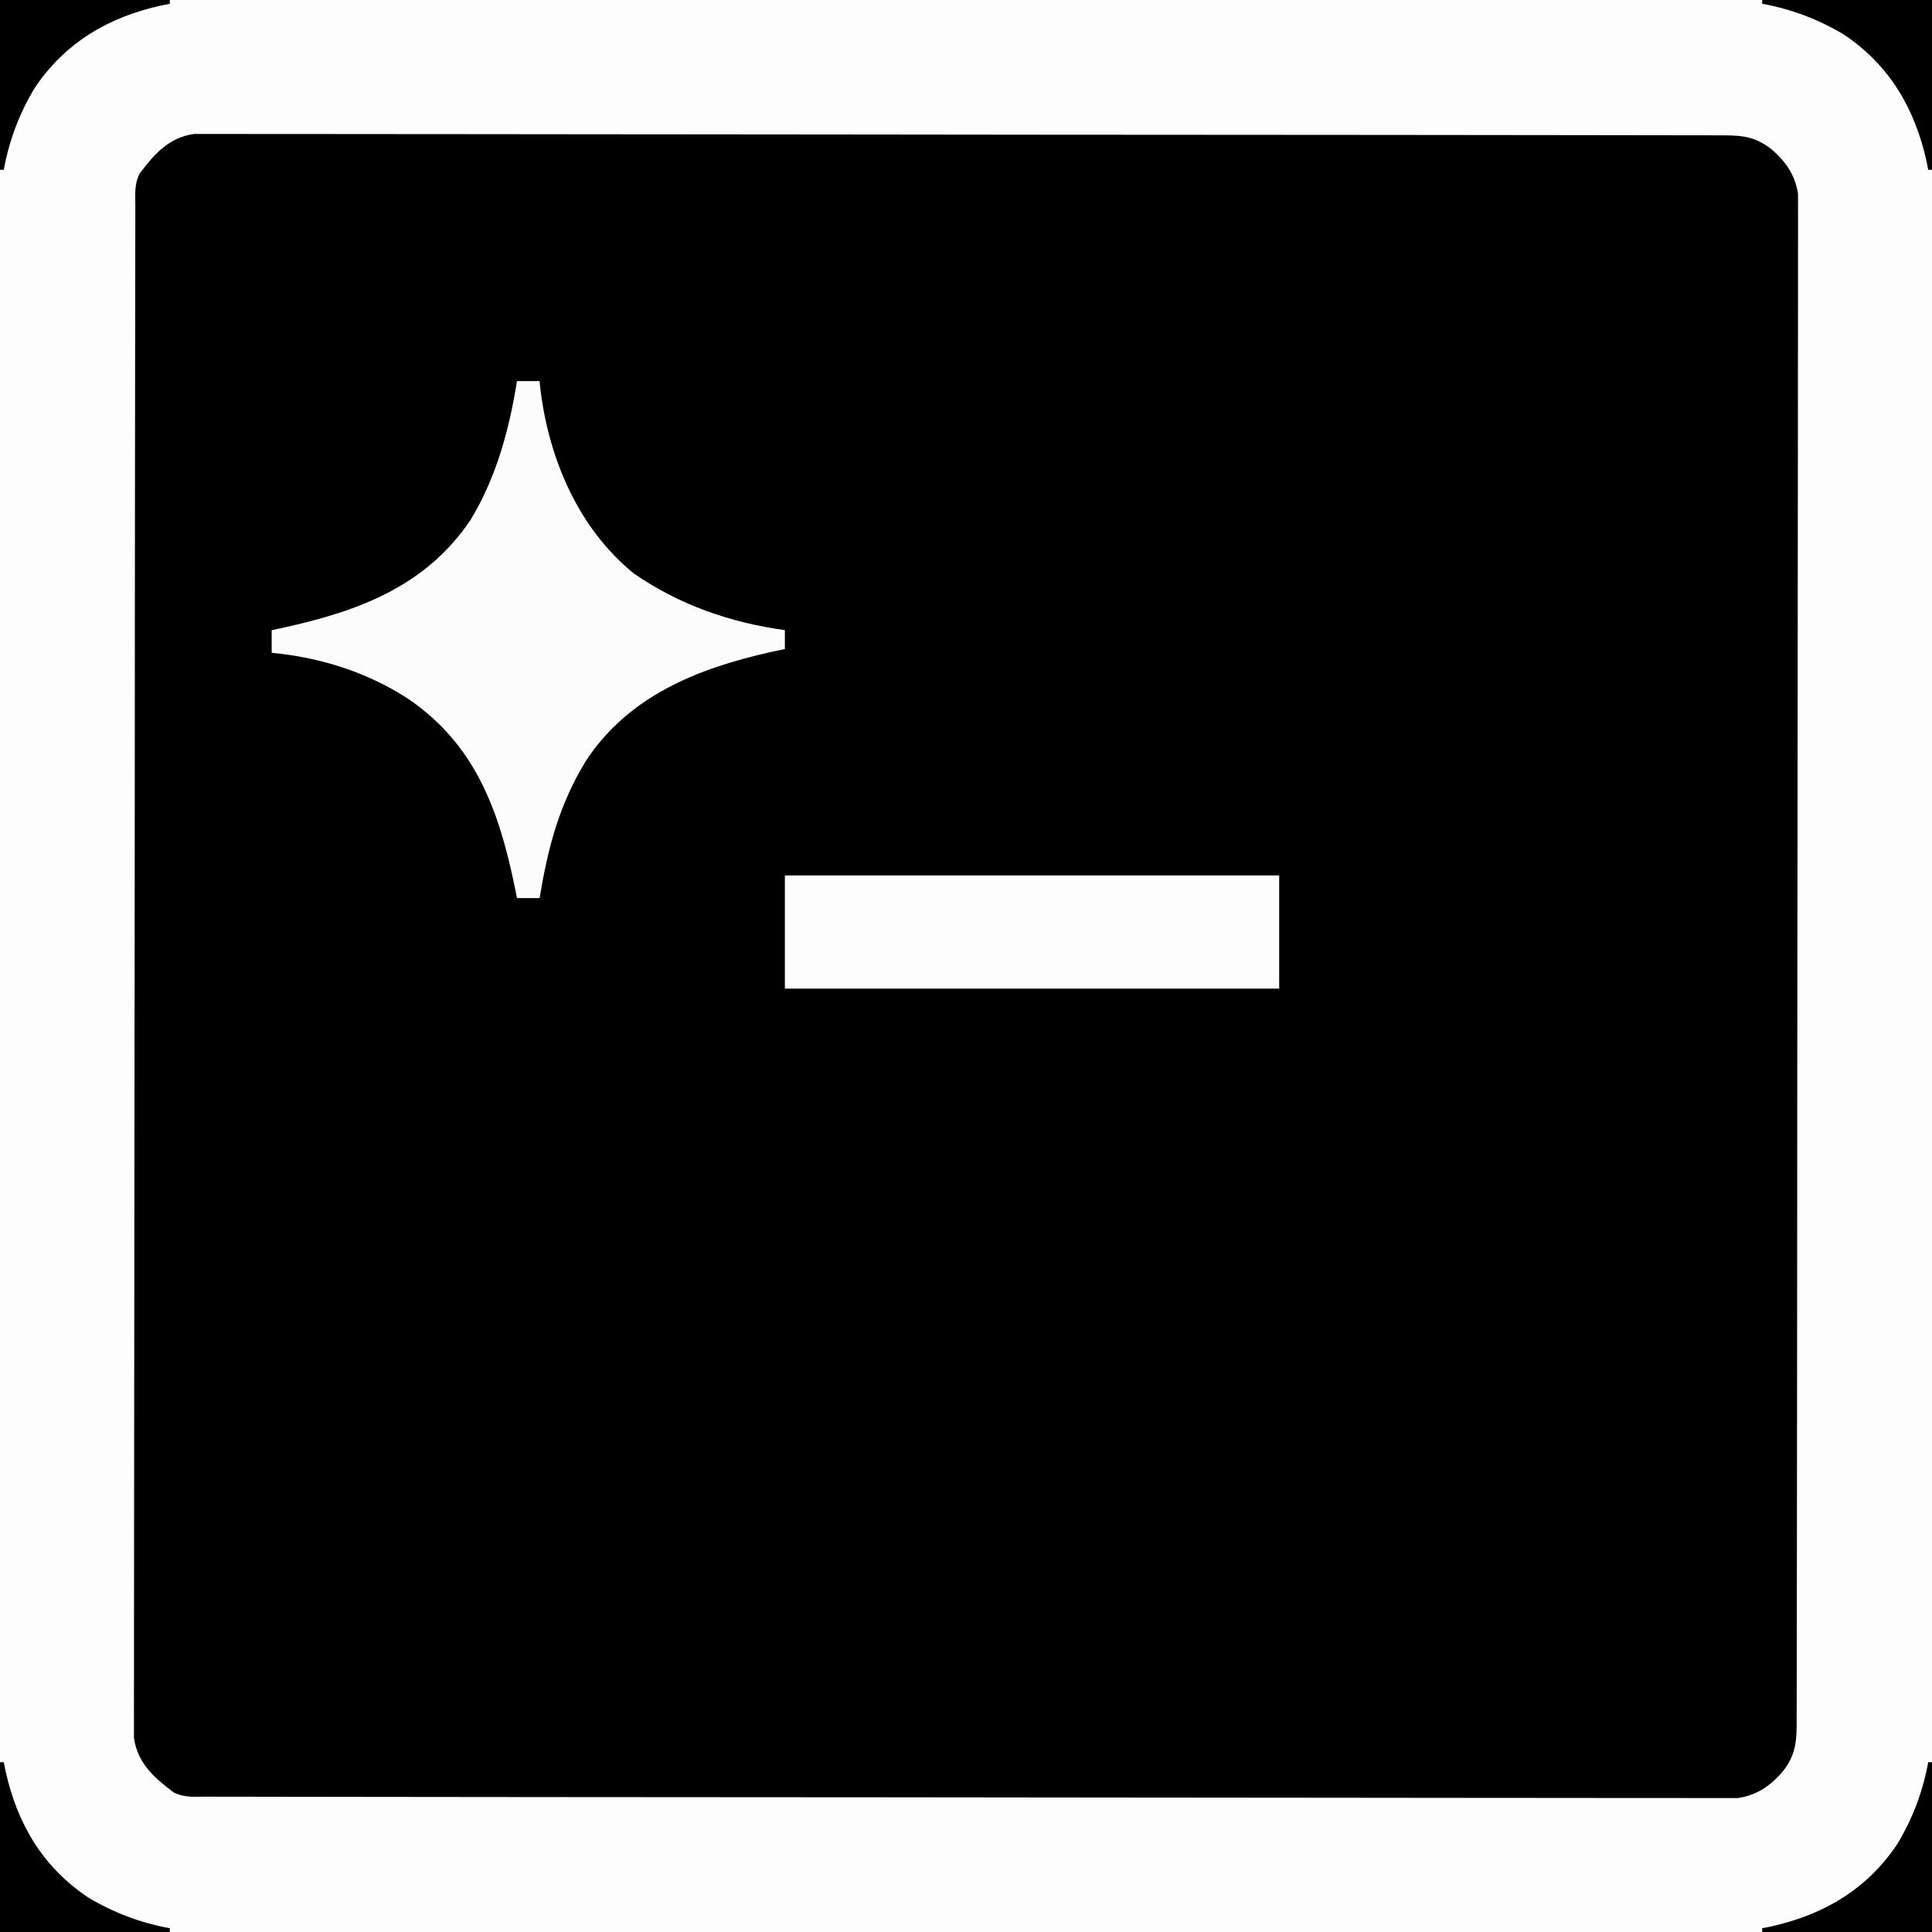
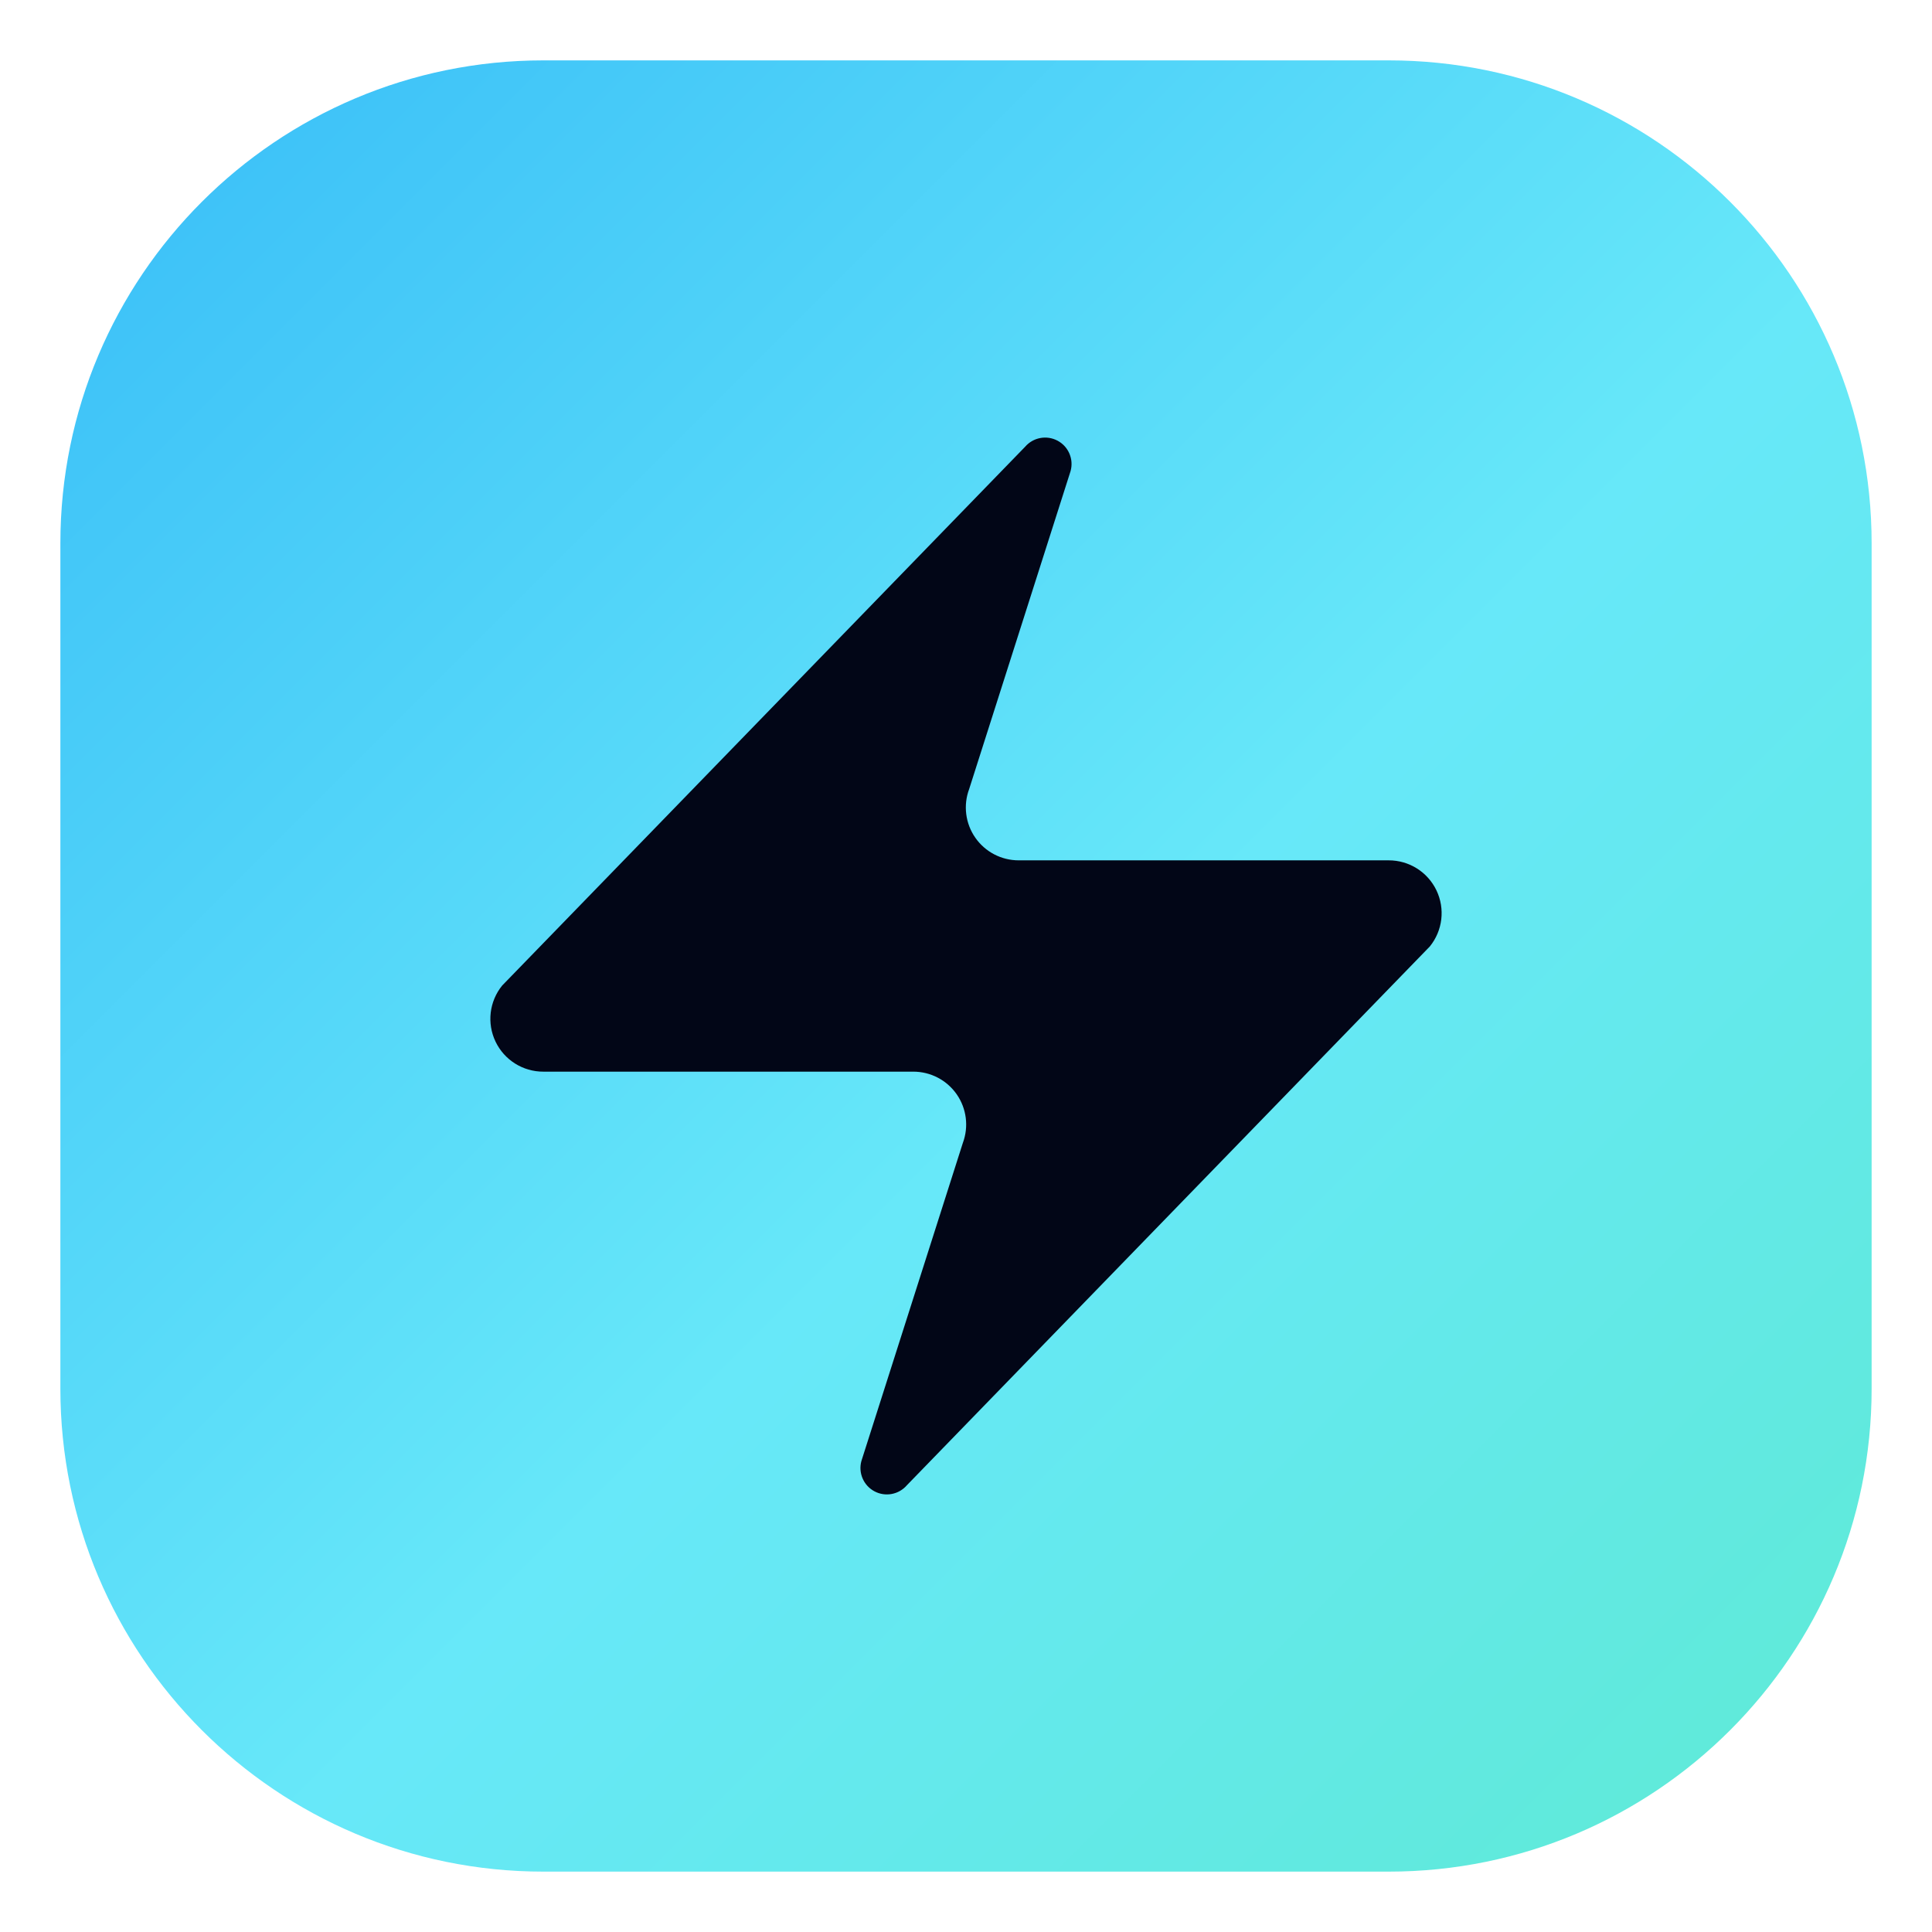
- <svg xmlns="http://www.w3.org/2000/svg" version="1.1" width="512" height="512">
-   <path d="M0 0 C168.96 0 337.92 0 512 0 C512 168.96 512 337.92 512 512 C343.04 512 174.08 512 0 512 C0 343.04 0 174.08 0 0 Z " fill="#000000" transform="translate(0,0)" />
-   <path d="M0 0 C168.96 0 337.92 0 512 0 C512 168.96 512 337.92 512 512 C343.04 512 174.08 512 0 512 C0 343.04 0 174.08 0 0 Z M37 46 C35.542 48.916 35.87 51.468 35.866 54.726 C35.863 55.429 35.861 56.132 35.859 56.856 C35.852 59.235 35.852 61.614 35.853 63.993 C35.85 65.706 35.846 67.42 35.842 69.133 C35.832 73.86 35.828 78.587 35.825 83.314 C35.821 88.405 35.812 93.496 35.803 98.586 C35.783 110.89 35.773 123.193 35.764 135.496 C35.76 141.286 35.755 147.075 35.749 152.864 C35.732 172.1 35.718 191.336 35.711 210.572 C35.709 215.567 35.707 220.561 35.705 225.556 C35.704 226.797 35.704 228.038 35.703 229.317 C35.695 249.437 35.67 269.557 35.637 289.676 C35.604 310.317 35.586 330.958 35.583 351.599 C35.581 363.195 35.572 374.79 35.547 386.385 C35.525 396.258 35.517 406.131 35.526 416.005 C35.531 421.044 35.529 426.084 35.51 431.124 C35.492 435.735 35.493 440.346 35.509 444.958 C35.511 446.628 35.507 448.299 35.495 449.969 C35.48 452.237 35.489 454.503 35.505 456.77 C35.504 458.031 35.503 459.291 35.502 460.59 C36.491 467.36 40.84 471.074 46 475 C48.916 476.458 51.468 476.13 54.726 476.134 C55.78 476.138 55.78 476.138 56.856 476.141 C59.235 476.148 61.614 476.148 63.993 476.147 C65.706 476.15 67.42 476.154 69.133 476.158 C73.86 476.168 78.587 476.172 83.314 476.175 C88.405 476.179 93.496 476.188 98.586 476.197 C110.89 476.217 123.193 476.227 135.496 476.236 C141.286 476.24 147.075 476.245 152.864 476.251 C172.1 476.268 191.336 476.282 210.572 476.289 C215.567 476.291 220.561 476.293 225.556 476.295 C227.418 476.296 227.418 476.296 229.317 476.297 C249.437 476.305 269.557 476.33 289.676 476.363 C310.317 476.396 330.958 476.414 351.599 476.417 C363.195 476.419 374.79 476.428 386.385 476.453 C396.258 476.475 406.131 476.483 416.005 476.474 C421.044 476.469 426.084 476.471 431.124 476.49 C435.735 476.508 440.346 476.507 444.958 476.491 C446.628 476.489 448.299 476.493 449.969 476.505 C452.237 476.52 454.503 476.511 456.77 476.495 C458.031 476.496 459.291 476.497 460.59 476.498 C465.743 475.745 469.553 473.011 472.812 469 C476.218 464.33 476.126 460.786 476.134 455.059 C476.137 454.357 476.139 453.655 476.141 452.932 C476.148 450.569 476.148 448.206 476.147 445.842 C476.15 444.135 476.154 442.429 476.158 440.722 C476.168 436.022 476.172 431.323 476.175 426.623 C476.179 421.558 476.188 416.493 476.197 411.428 C476.217 399.194 476.227 386.96 476.236 374.725 C476.24 368.967 476.245 363.209 476.251 357.451 C476.268 338.316 476.282 319.181 476.289 300.046 C476.291 295.08 476.293 290.114 476.295 285.148 C476.296 283.914 476.296 282.679 476.297 281.408 C476.305 261.398 476.33 241.389 476.363 221.379 C476.396 200.846 476.414 180.314 476.417 159.781 C476.419 148.249 476.428 136.716 476.453 125.183 C476.475 115.365 476.483 105.547 476.474 95.729 C476.469 90.717 476.471 85.706 476.49 80.695 C476.508 76.109 476.507 71.524 476.491 66.938 C476.489 65.277 476.493 63.617 476.505 61.956 C476.52 59.701 476.511 57.448 476.495 55.193 C476.496 53.313 476.496 53.313 476.498 51.395 C475.744 46.251 473.004 42.441 469 39.188 C464.33 35.782 460.786 35.874 455.059 35.866 C454.006 35.862 454.006 35.862 452.932 35.859 C450.569 35.852 448.206 35.852 445.842 35.853 C444.135 35.85 442.429 35.846 440.722 35.842 C436.022 35.832 431.323 35.828 426.623 35.825 C421.558 35.821 416.493 35.812 411.428 35.803 C399.194 35.783 386.96 35.773 374.725 35.764 C368.967 35.76 363.209 35.755 357.451 35.749 C338.316 35.732 319.181 35.718 300.046 35.711 C295.08 35.709 290.114 35.707 285.148 35.705 C283.297 35.704 283.297 35.704 281.408 35.703 C261.398 35.695 241.389 35.67 221.379 35.637 C200.846 35.604 180.314 35.586 159.781 35.583 C148.249 35.581 136.716 35.572 125.183 35.547 C115.365 35.525 105.547 35.517 95.729 35.526 C90.717 35.531 85.706 35.529 80.695 35.51 C76.109 35.492 71.524 35.493 66.938 35.509 C65.277 35.511 63.617 35.507 61.956 35.495 C59.701 35.48 57.448 35.489 55.193 35.505 C53.94 35.504 52.686 35.503 51.395 35.502 C44.635 36.493 40.921 40.847 37 46 Z " fill="#FDFDFD" transform="translate(0,0)" />
-   <path d="M0 0 C1.98 0 3.96 0 6 0 C6.112 1.129 6.112 1.129 6.227 2.281 C8.514 20.758 16.313 39.069 31 51 C43.084 59.324 56.465 63.975 71 66 C71 67.65 71 69.3 71 71 C69.113 71.402 69.113 71.402 67.188 71.812 C47.817 76.159 29.505 83.472 18.219 100.723 C11.132 112.358 8.197 123.735 6 137 C4.02 137 2.04 137 0 137 C-0.17 136.14 -0.34 135.28 -0.516 134.395 C-4.723 113.872 -10.943 96.372 -28.885 84.157 C-39.71 77.117 -52.191 73.208 -65 72 C-65 70.02 -65 68.04 -65 66 C-63.385 65.654 -63.385 65.654 -61.738 65.301 C-41.857 60.917 -24.135 54.33 -12.312 36.812 C-5.485 25.553 -2.054 12.916 0 0 Z " fill="#FCFCFC" transform="translate(137,101)" />
-   <path d="M0 0 C43.23 0 86.46 0 131 0 C131 9.9 131 19.8 131 30 C87.77 30 44.54 30 0 30 C0 20.1 0 10.2 0 0 Z " fill="#FDFDFD" transform="translate(208,232)" />
-   <path d="M0 0 C0.33 0 0.66 0 1 0 C1.147 0.739 1.294 1.477 1.445 2.238 C4.544 16.254 11.255 27.723 23.312 35.812 C30.113 39.889 37.206 42.575 45 44 C45 44.33 45 44.66 45 45 C30.15 45 15.3 45 0 45 C0 30.15 0 15.3 0 0 Z " fill="#000000" transform="translate(0,467)" />
-   <path d="M0 0 C0.33 0 0.66 0 1 0 C1 14.85 1 29.7 1 45 C-13.85 45 -28.7 45 -44 45 C-44 44.67 -44 44.34 -44 44 C-43.261 43.853 -42.523 43.706 -41.762 43.555 C-27.746 40.456 -16.277 33.745 -8.188 21.688 C-4.111 14.887 -1.425 7.794 0 0 Z " fill="#000000" transform="translate(511,467)" />
-   <path d="M0 0 C14.85 0 29.7 0 45 0 C45 14.85 45 29.7 45 45 C44.67 45 44.34 45 44 45 C43.853 44.261 43.706 43.523 43.555 42.762 C40.456 28.746 33.745 17.277 21.688 9.188 C14.887 5.111 7.794 2.425 0 1 C0 0.67 0 0.34 0 0 Z " fill="#000000" transform="translate(467,0)" />
-   <path d="M0 0 C14.85 0 29.7 0 45 0 C45 0.33 45 0.66 45 1 C44.261 1.147 43.523 1.294 42.762 1.445 C28.746 4.544 17.277 11.255 9.188 23.312 C5.111 30.113 2.425 37.206 1 45 C0.67 45 0.34 45 0 45 C0 30.15 0 15.3 0 0 Z " fill="#000000" transform="translate(0,0)" />
+ <svg xmlns="http://www.w3.org/2000/svg" width="512" height="512" viewBox="0 0 512 512">
+   <defs>
+     <linearGradient id="skillfit" x1="0" y1="0" x2="1" y2="1">
+       <stop offset="0" stop-color="#38bdf8" />
+       <stop offset="0.55" stop-color="#67e8f9" />
+       <stop offset="1" stop-color="#5eead4" />
+     </linearGradient>
+   </defs>
+   <rect x="16" y="16" width="480" height="480" rx="128" fill="url(#skillfit)" />
+   <path fill="#020617" transform="translate(256 256) scale(14) translate(-12 -12)" d="M4 14a1 1 0 0 1-.78-1.63l9.9-10.2a.5.5 0 0 1 .86.46l-1.92 6.02A1 1 0 0 0 13 10h7a1 1 0 0 1 .78 1.63l-9.9 10.2a.5.5 0 0 1-.86-.46l1.92-6.02A1 1 0 0 0 11 14z" />
</svg>
